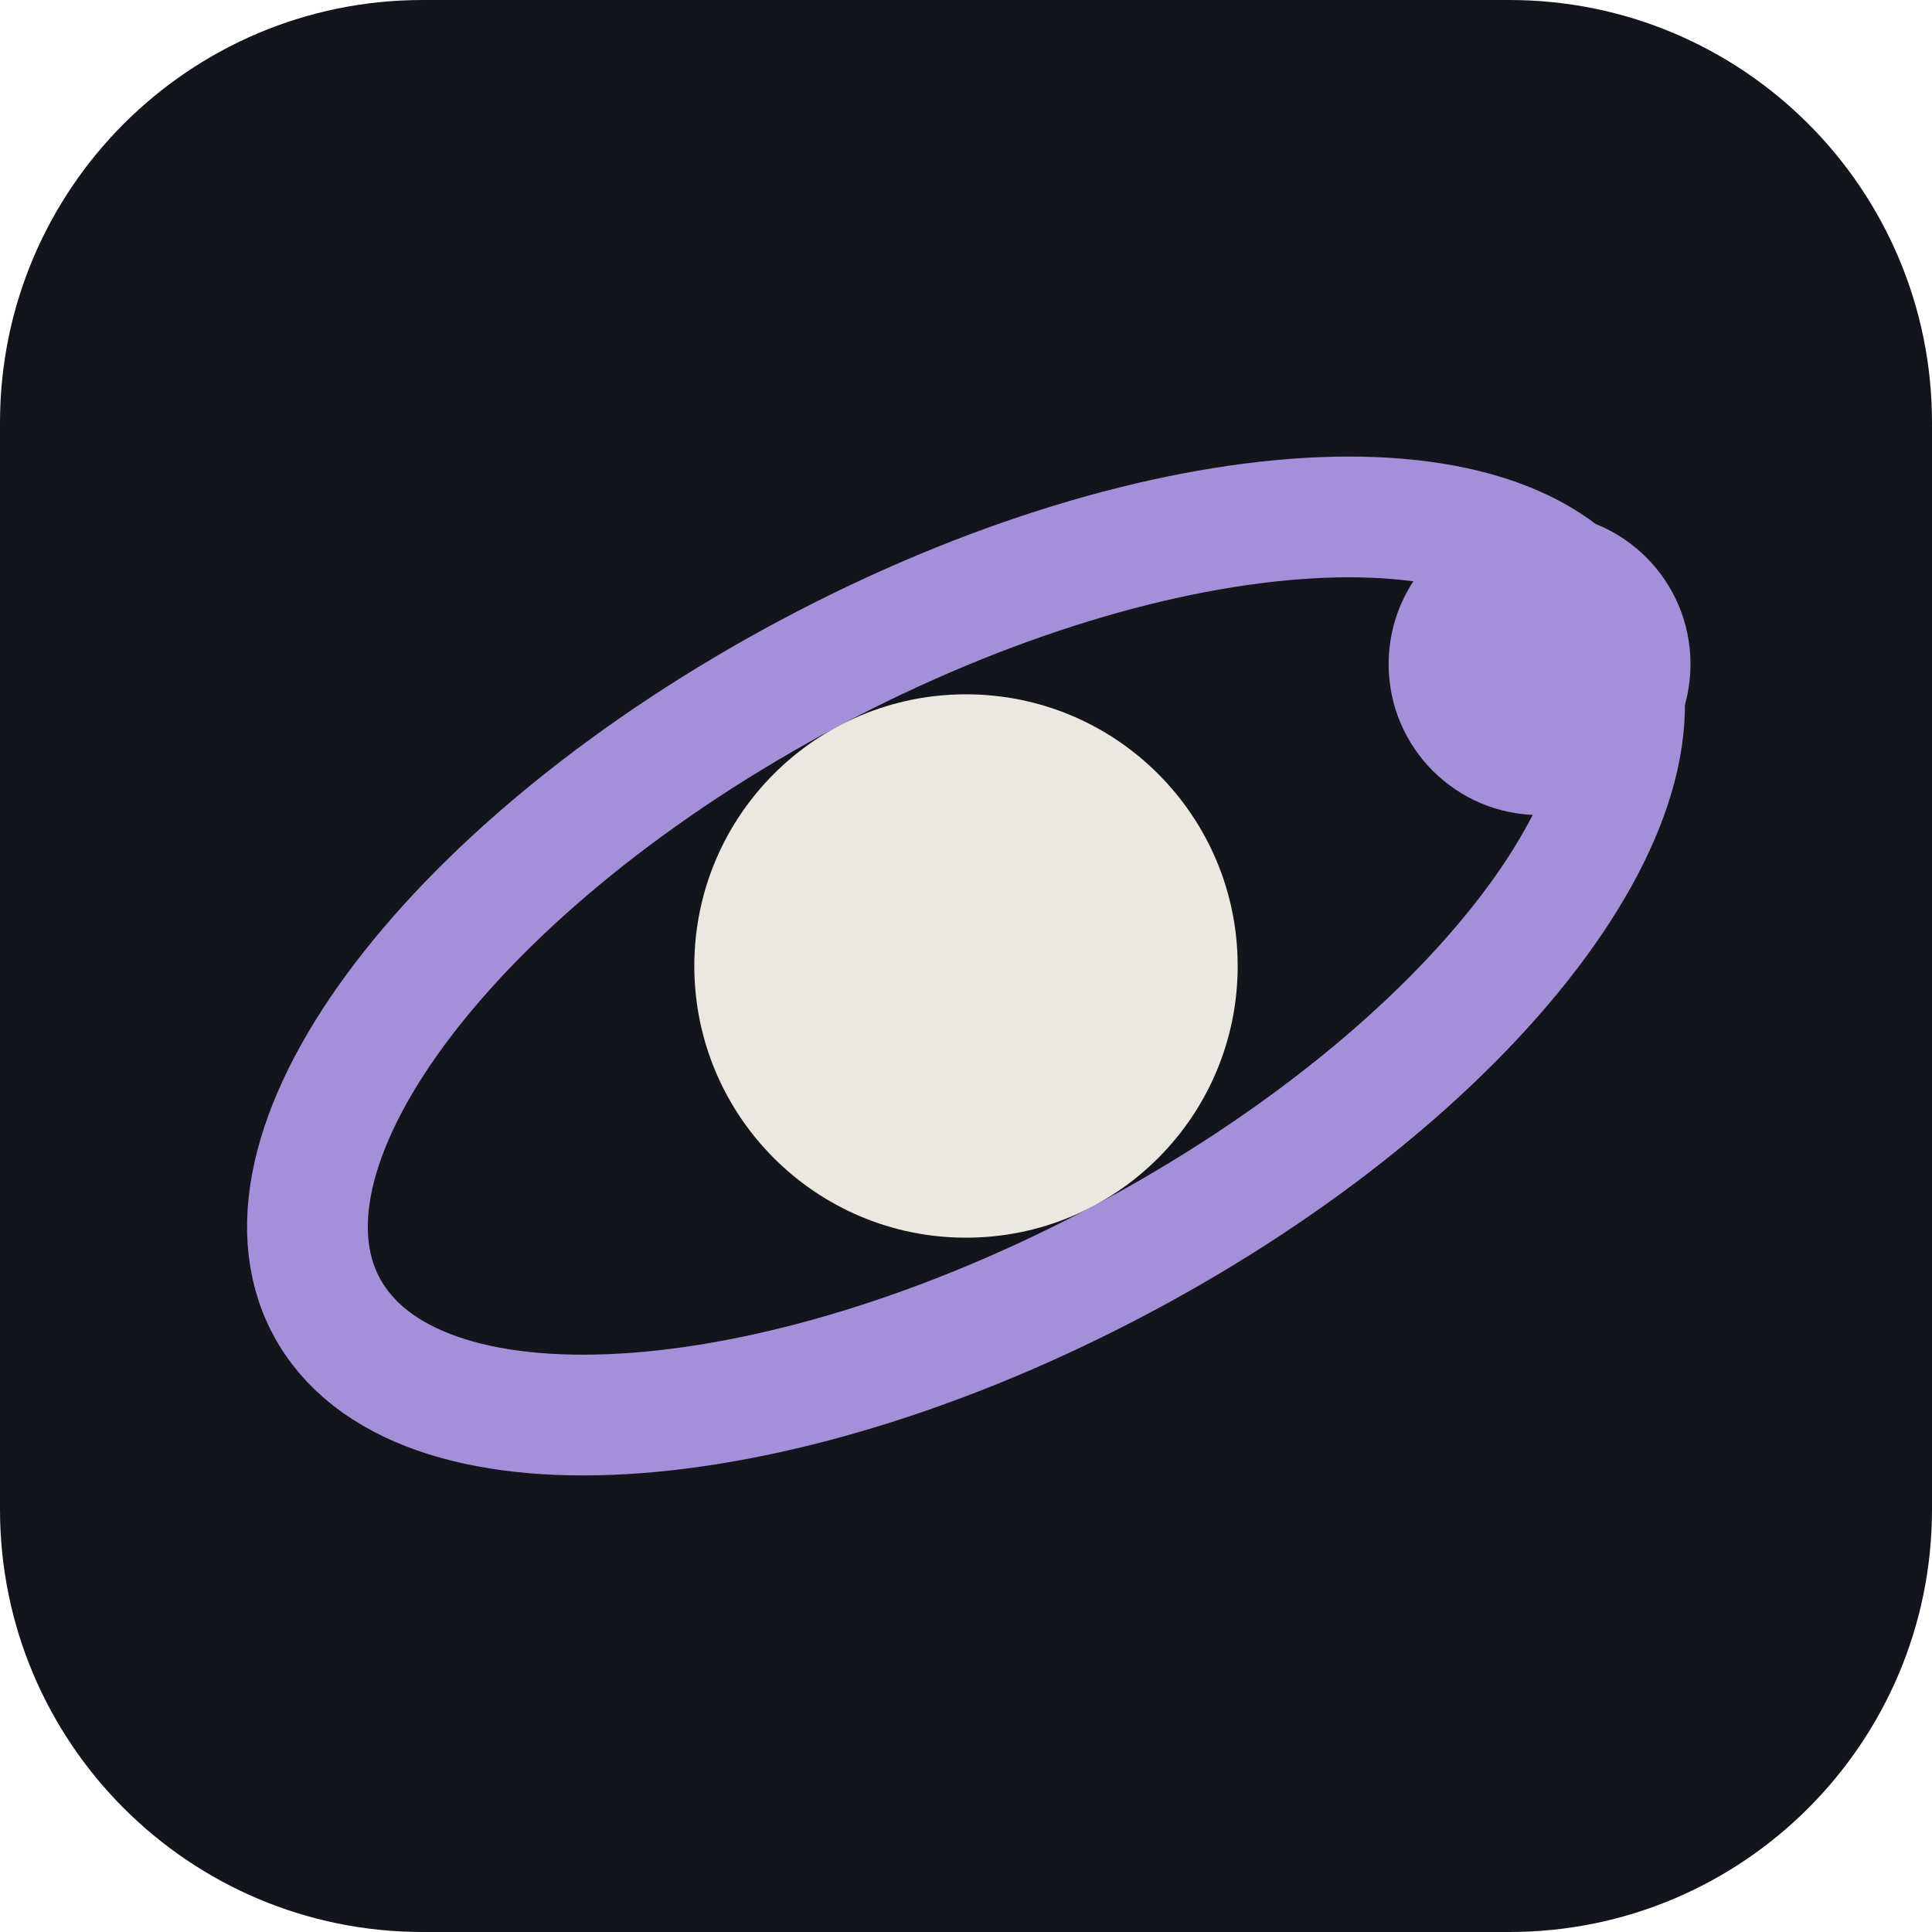
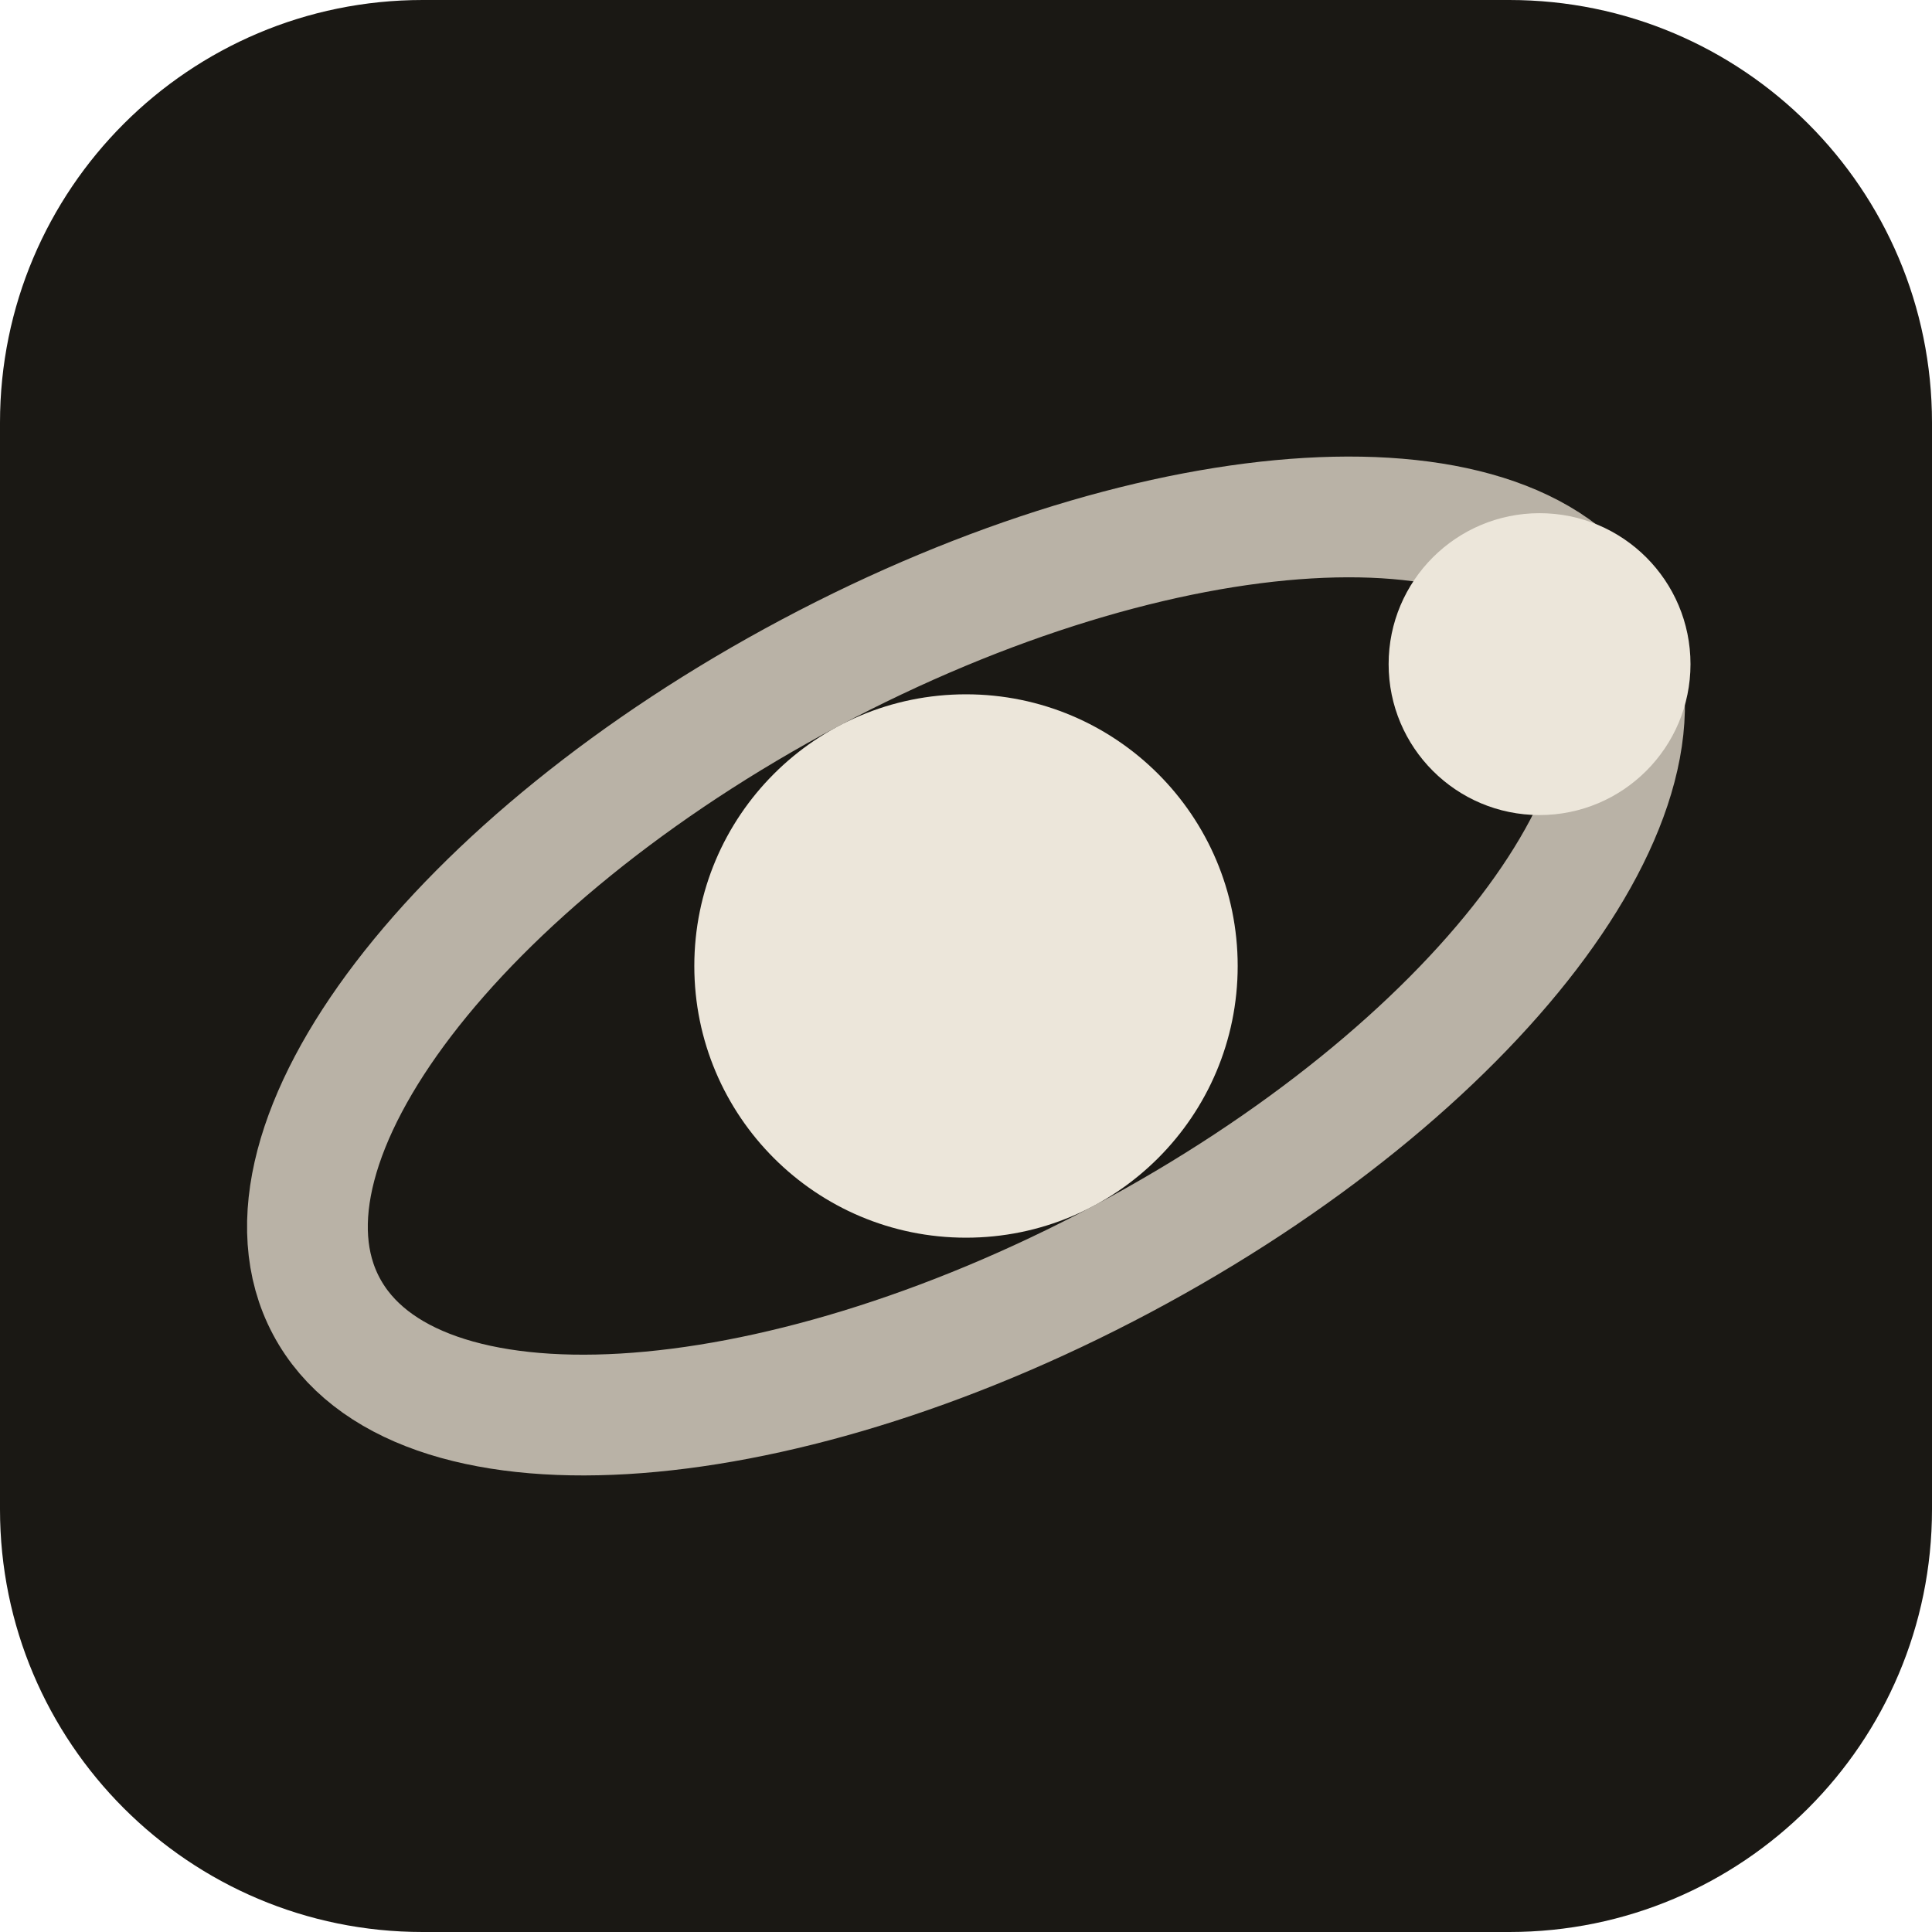
<svg xmlns="http://www.w3.org/2000/svg" viewBox="0 0 64 64">
-   <rect width="64" height="64" rx="14" fill="#12151B" />
-   <ellipse cx="32" cy="32" rx="24" ry="11" fill="none" stroke="#A58FD8" stroke-width="4" transform="rotate(-28 32 32)" />
-   <circle cx="32" cy="32" r="9" fill="#ECE8DF" />
-   <circle cx="51" cy="22" r="5" fill="#A58FD8" />
+   <rect width="64" height="64" rx="14" fill="#1A1814" />
+   <ellipse cx="32" cy="32" rx="24" ry="11" fill="none" stroke="#B9B2A6" stroke-width="4" transform="rotate(-28 32 32)" />
+   <circle cx="32" cy="32" r="9" fill="#ECE6DA" />
+   <circle cx="51" cy="22" r="5" fill="#ECE6DA" />
</svg>
